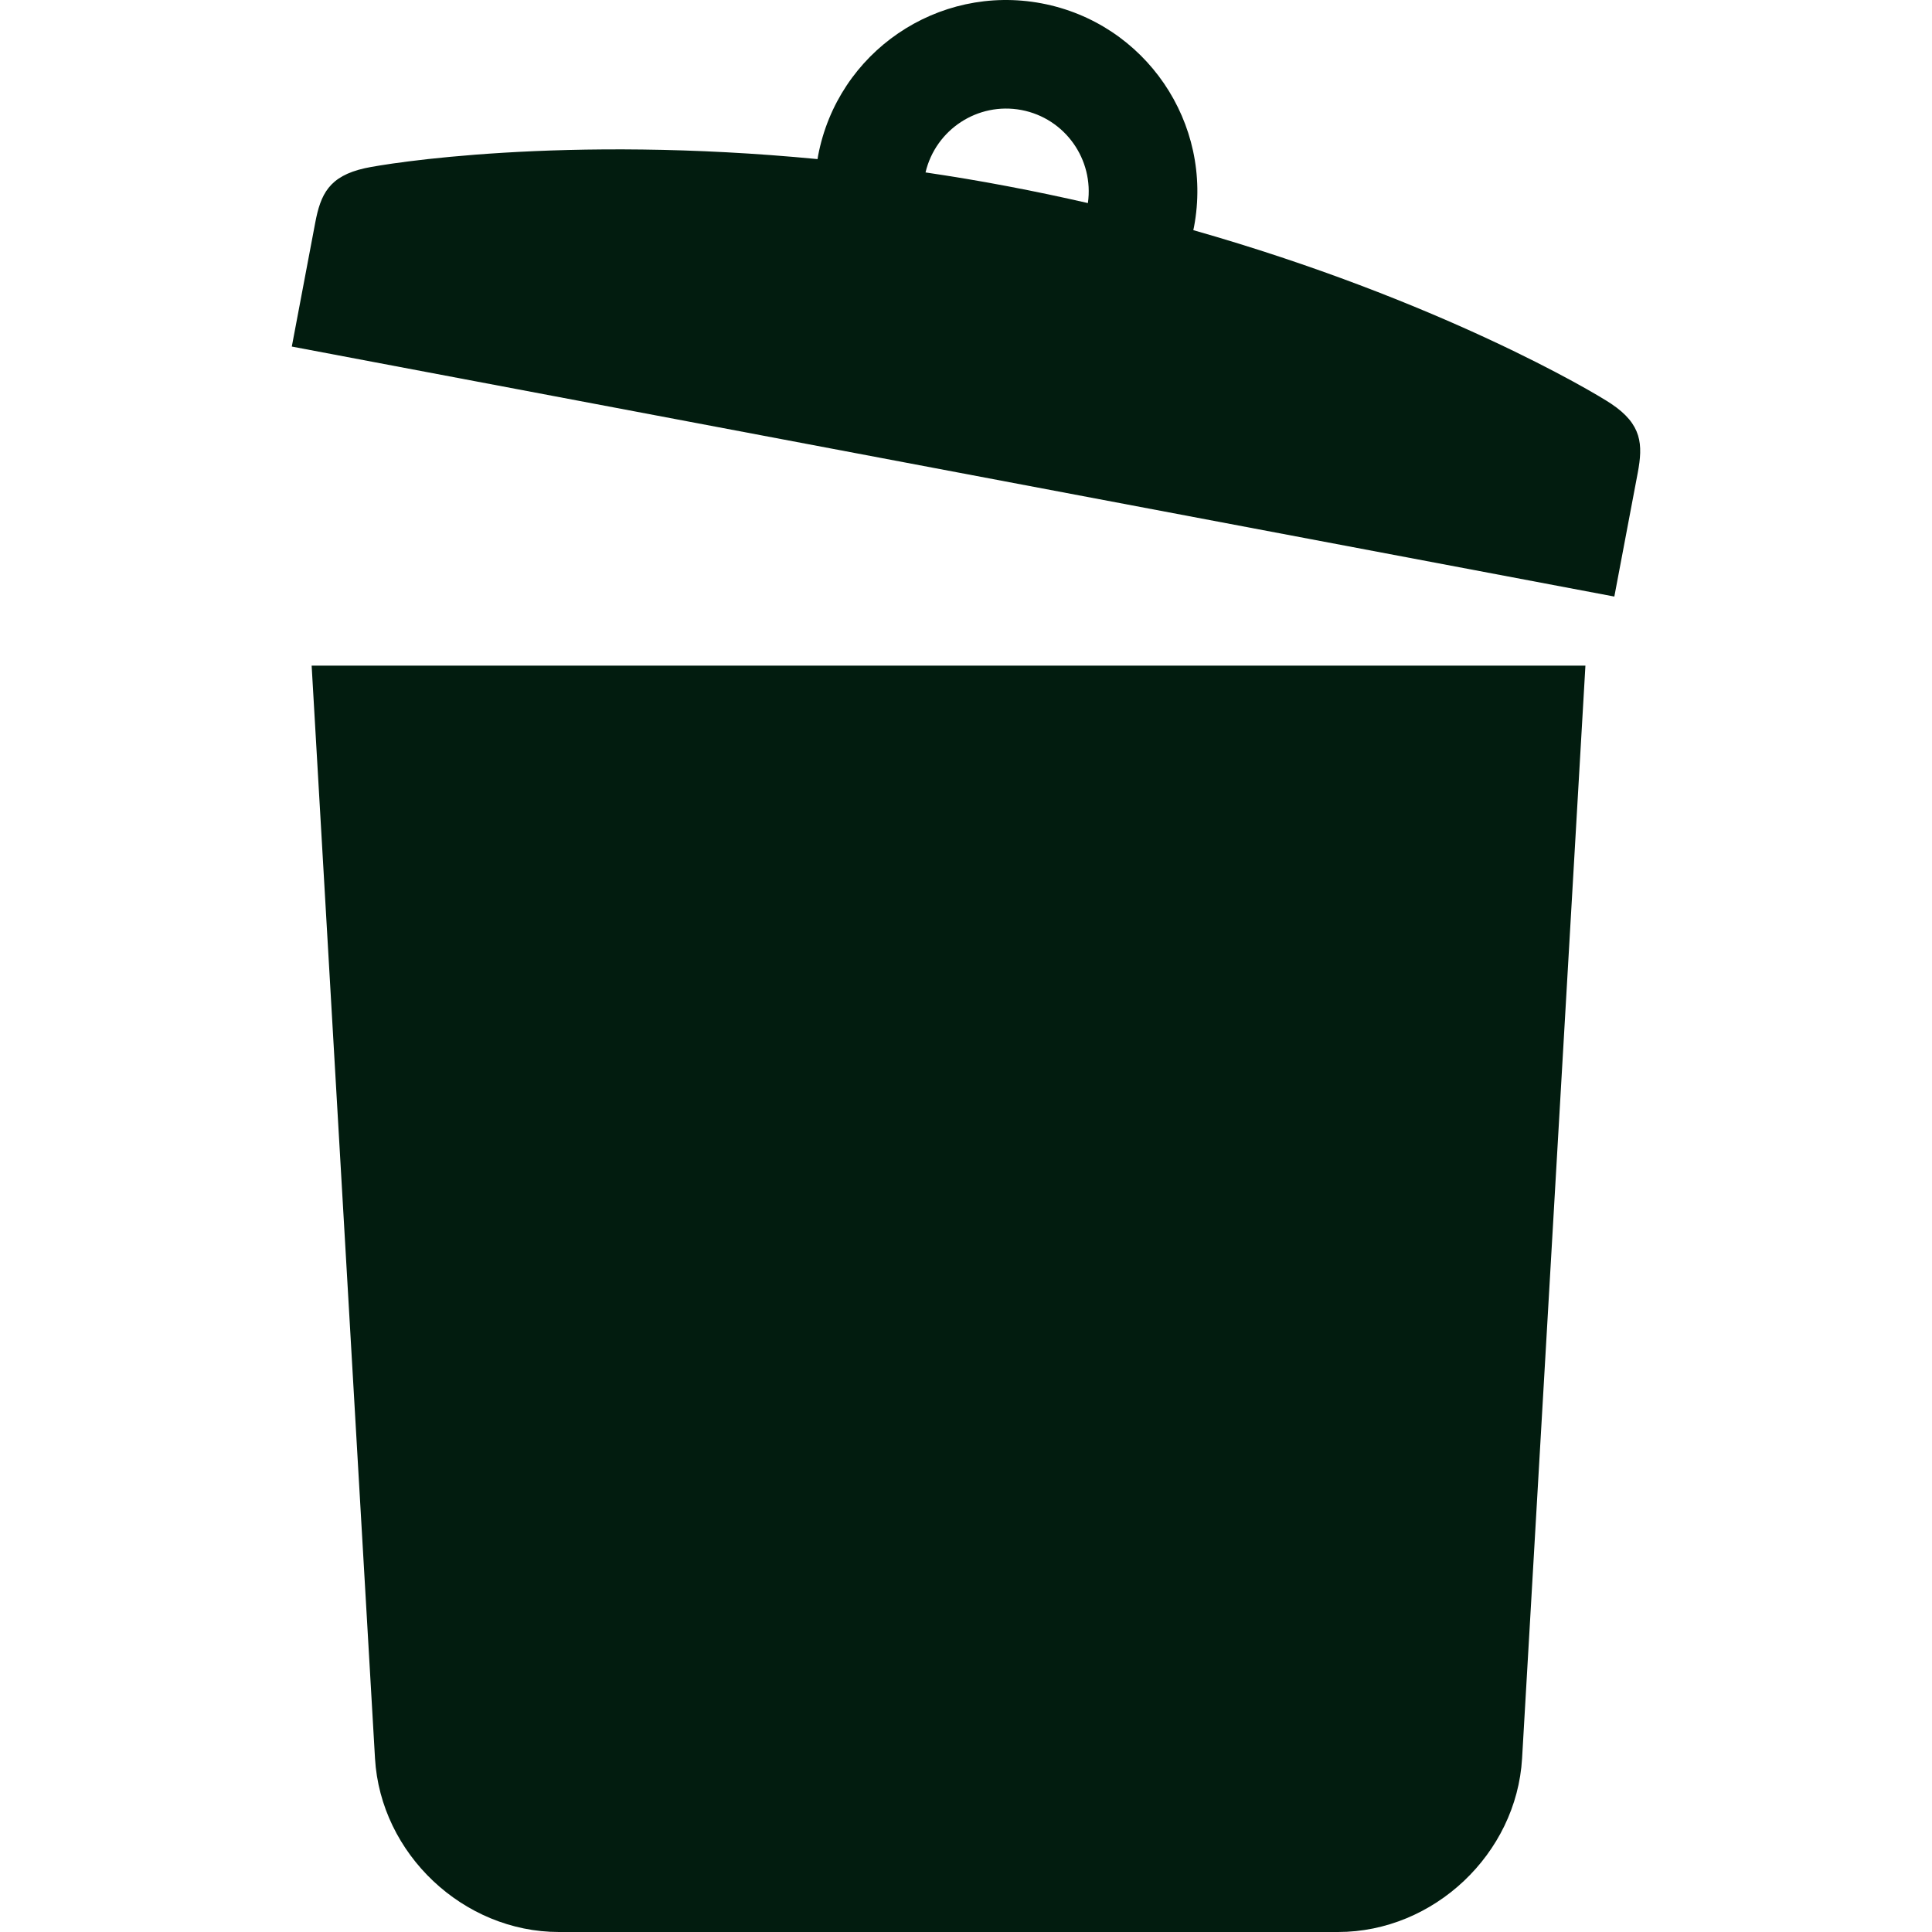
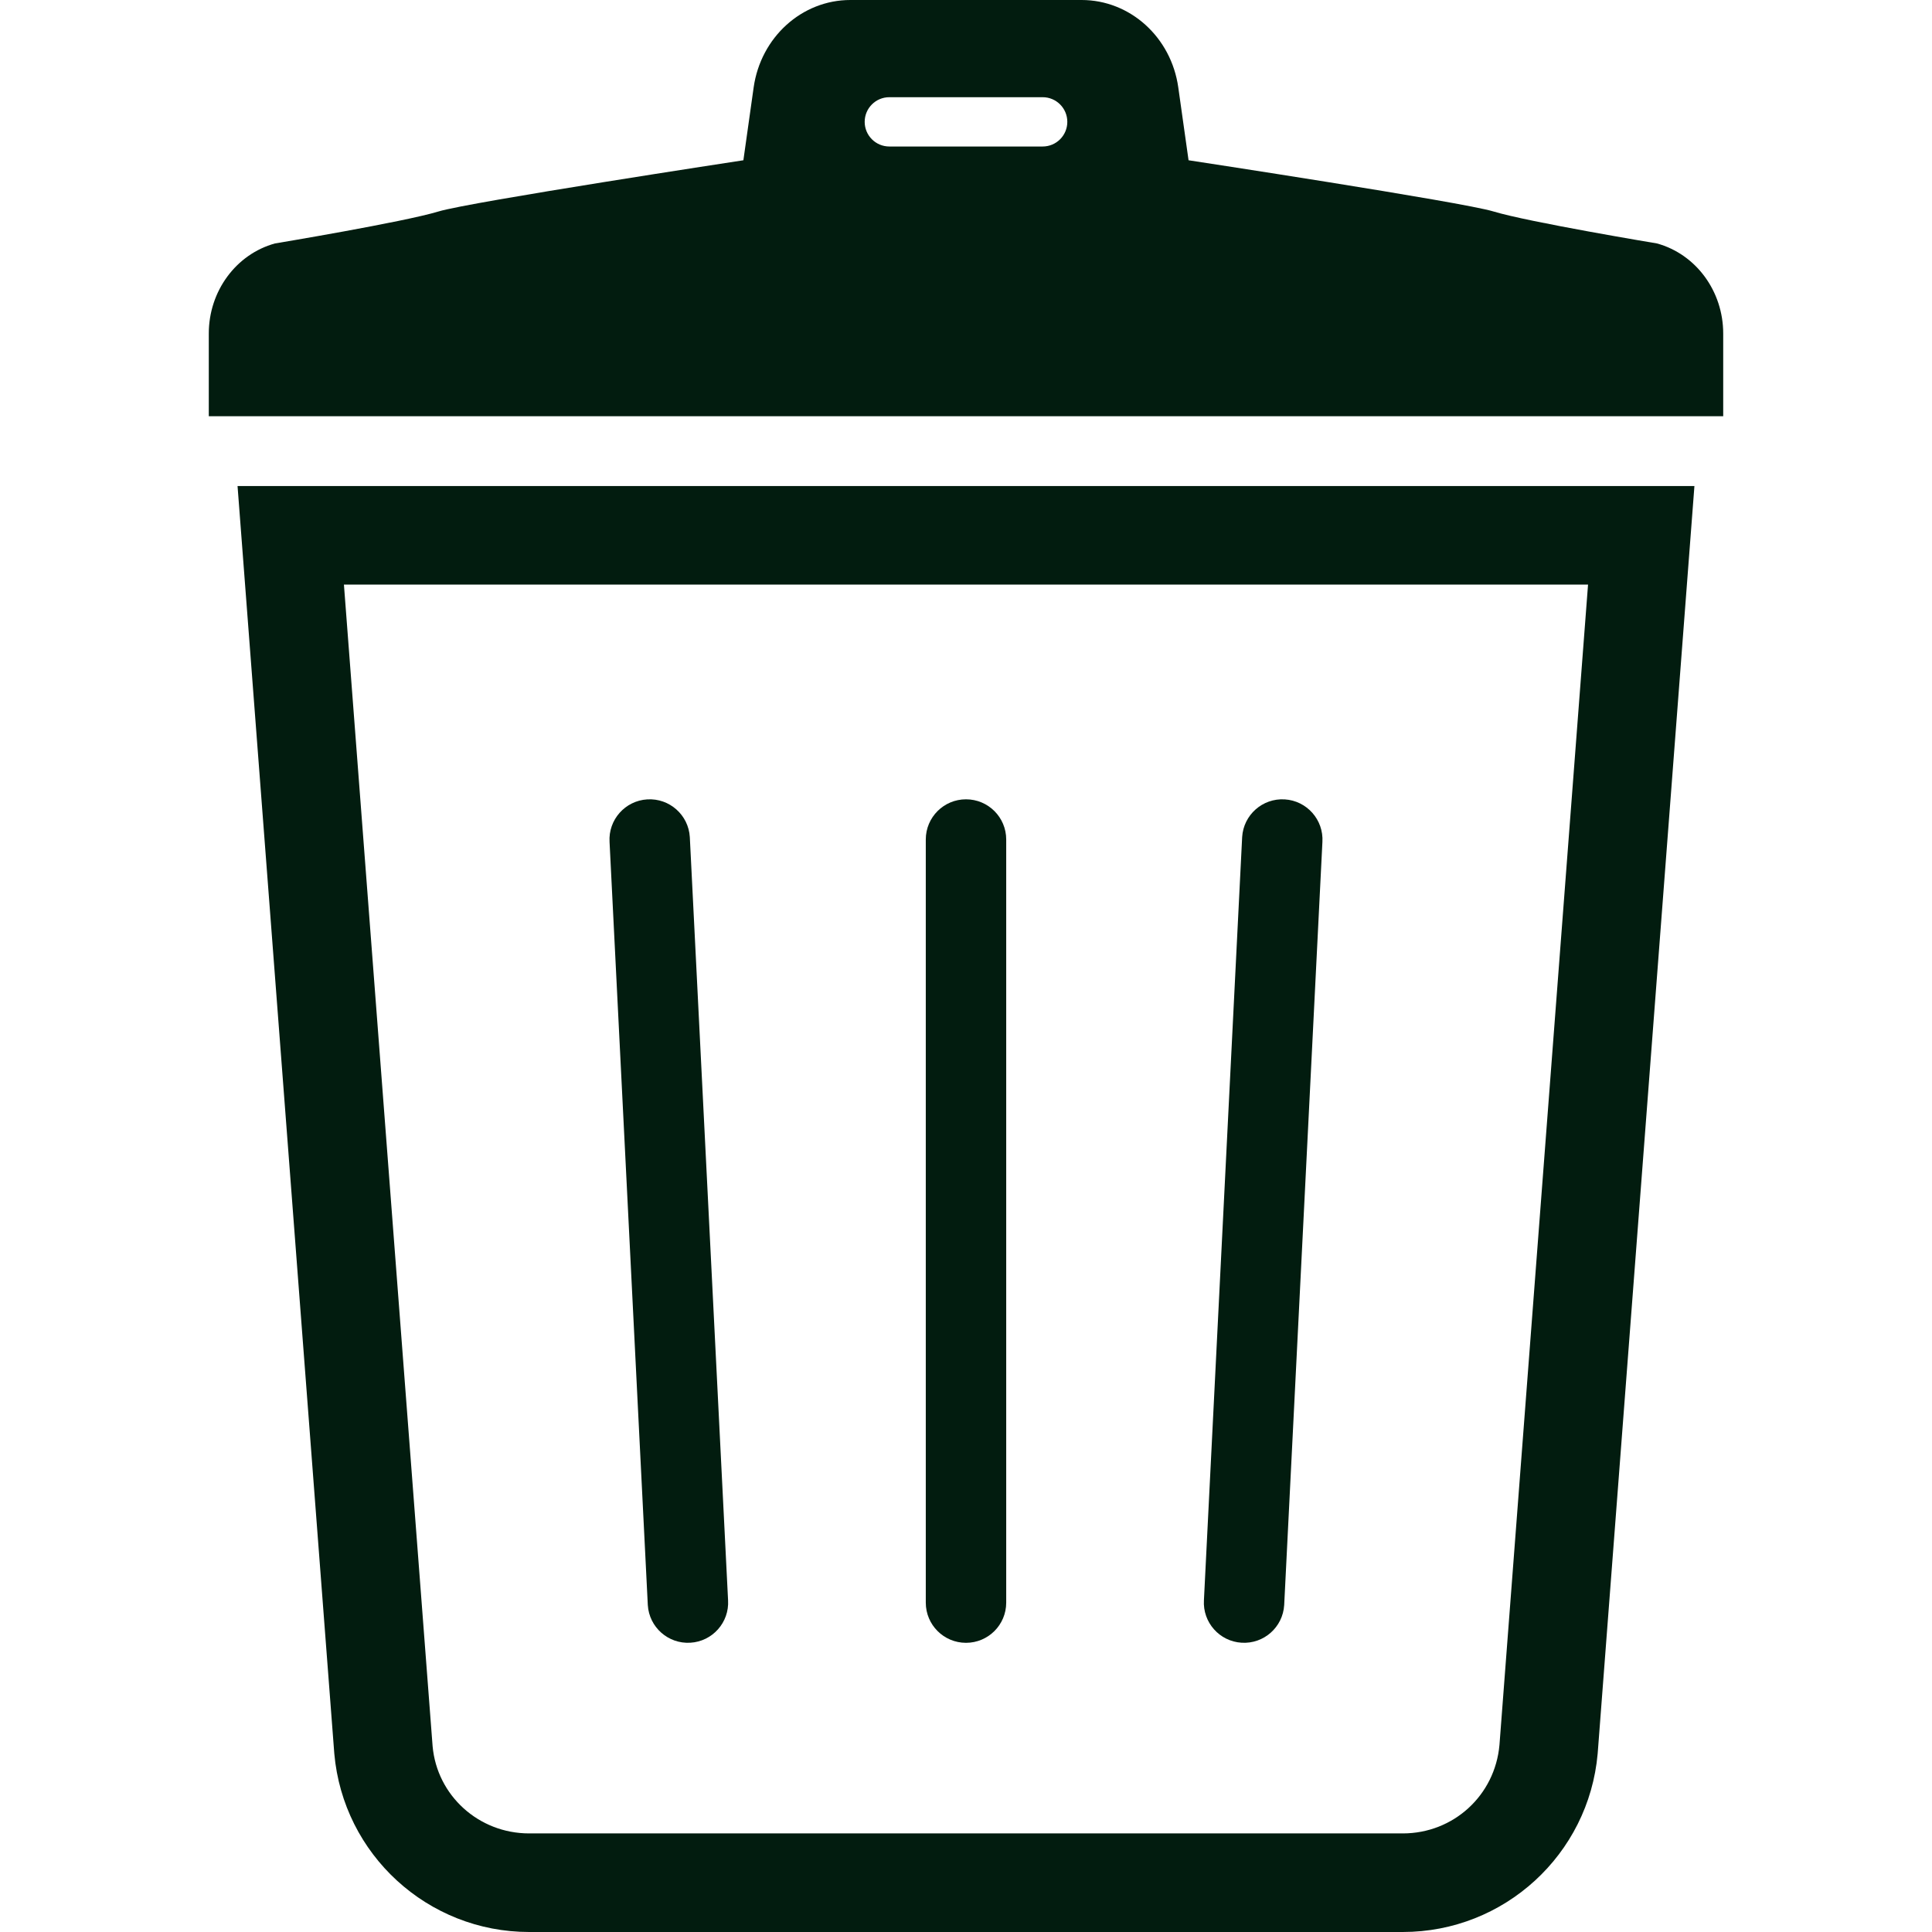
<svg xmlns="http://www.w3.org/2000/svg" version="1.1" id="_x32_" x="0px" y="0px" viewBox="0 0 512 512" style="width: 256px; height: 256px; opacity: 1;" xml:space="preserve">
  <style type="text/css">
	.st0{fill:#4B4B4B;}
</style>
  <g>
-     <path class="st0" d="M99.381,465.993c1.472,25.31,23.409,46.007,48.75,46.007h57.158c25.342,0,66.821,0,92.162,0h57.158   c25.342,0,47.285-20.697,48.758-46.007l16.785-289.586H82.589L99.381,465.993z" style="fill: rgb(2, 28, 15);" />
-     <path class="st0" d="M427.011,107.022c-4.653-3.132-45.696-27.507-110.772-46.03c0.062-0.304,0.125-0.585,0.188-0.881   c5.189-27.507-12.897-54.017-40.396-59.222c-27.516-5.19-54.026,12.88-59.231,40.396c-0.054,0.28-0.094,0.576-0.14,0.88   c-67.351-6.506-114.487,1.192-119.95,2.408c-9.53,2.119-11.751,6.92-13.177,14.478c-0.958,5.05-6.202,32.791-6.202,32.791   l350.484,66.252c0,0,5.245-27.741,6.204-32.79C435.441,117.745,435.129,112.47,427.011,107.022z M288.303,53.816   c-6.951-1.59-14.08-3.102-21.437-4.489c-7.348-1.403-14.54-2.587-21.593-3.631c2.688-11.361,13.832-18.718,25.411-16.543   C282.264,31.357,289.947,42.267,288.303,53.816z" style="fill: rgb(2, 28, 15);" />
+     <path class="st0" d="M88.594,464.731C90.958,491.486,113.368,512,140.234,512h231.523c26.858,0,49.276-20.514,51.641-47.269   l25.642-335.928H62.952L88.594,464.731z M420.847,154.93l-23.474,307.496c-1.182,13.37-12.195,23.448-25.616,23.448H140.234   c-13.42,0-24.434-10.078-25.591-23.132L91.145,154.93H420.847z" style="fill: rgb(2, 28, 15);" />
+     <path class="st0" d="M182.954,435.339c5.877-0.349,10.35-5.4,9.992-11.269l-10.137-202.234c-0.358-5.876-5.401-10.349-11.278-9.992   c-5.877,0.357-10.35,5.409-9.993,11.277l10.137,202.234C172.033,431.231,177.085,435.696,182.954,435.339z" style="fill: rgb(2, 28, 15);" />
+     <path class="st0" d="M256,435.364c5.885,0,10.656-4.763,10.656-10.648V222.474c0-5.885-4.771-10.648-10.656-10.648   c-5.885,0-10.657,4.763-10.657,10.648v202.242C245.344,430.601,250.115,435.364,256,435.364z" style="fill: rgb(2, 28, 15);" />
+     <path class="st0" d="M329.046,435.339c5.878,0.357,10.921-4.108,11.278-9.984l10.129-202.234c0.348-5.868-4.116-10.92-9.993-11.277   c-5.877-0.357-10.92,4.116-11.277,9.992L319.054,424.07C318.697,429.938,323.17,434.99,329.046,435.339z" style="fill: rgb(2, 28, 15);" />
+     <path class="st0" d="M439.115,64.517c0,0-34.078-5.664-43.34-8.479c-8.301-2.526-80.795-13.566-80.795-13.566l-2.722-19.297   C310.388,9.857,299.484,0,286.642,0h-30.651H225.34c-12.825,0-23.728,9.857-25.616,23.175l-2.721,19.297   c0,0-72.469,11.039-80.778,13.566c-9.261,2.815-43.357,8.479-43.357,8.479C62.544,67.365,55.332,77.172,55.332,88.38v21.926h200.66   h200.676V88.38C456.668,77.172,449.456,67.365,439.115,64.517z M276.318,38.824h-40.636c-3.606,0-6.532-2.925-6.532-6.532   s2.926-6.532,6.532-6.532h40.636c3.606,0,6.532,2.925,6.532,6.532S279.924,38.824,276.318,38.824z" style="fill: rgb(2, 28, 15);" />
  </g>
</svg>
